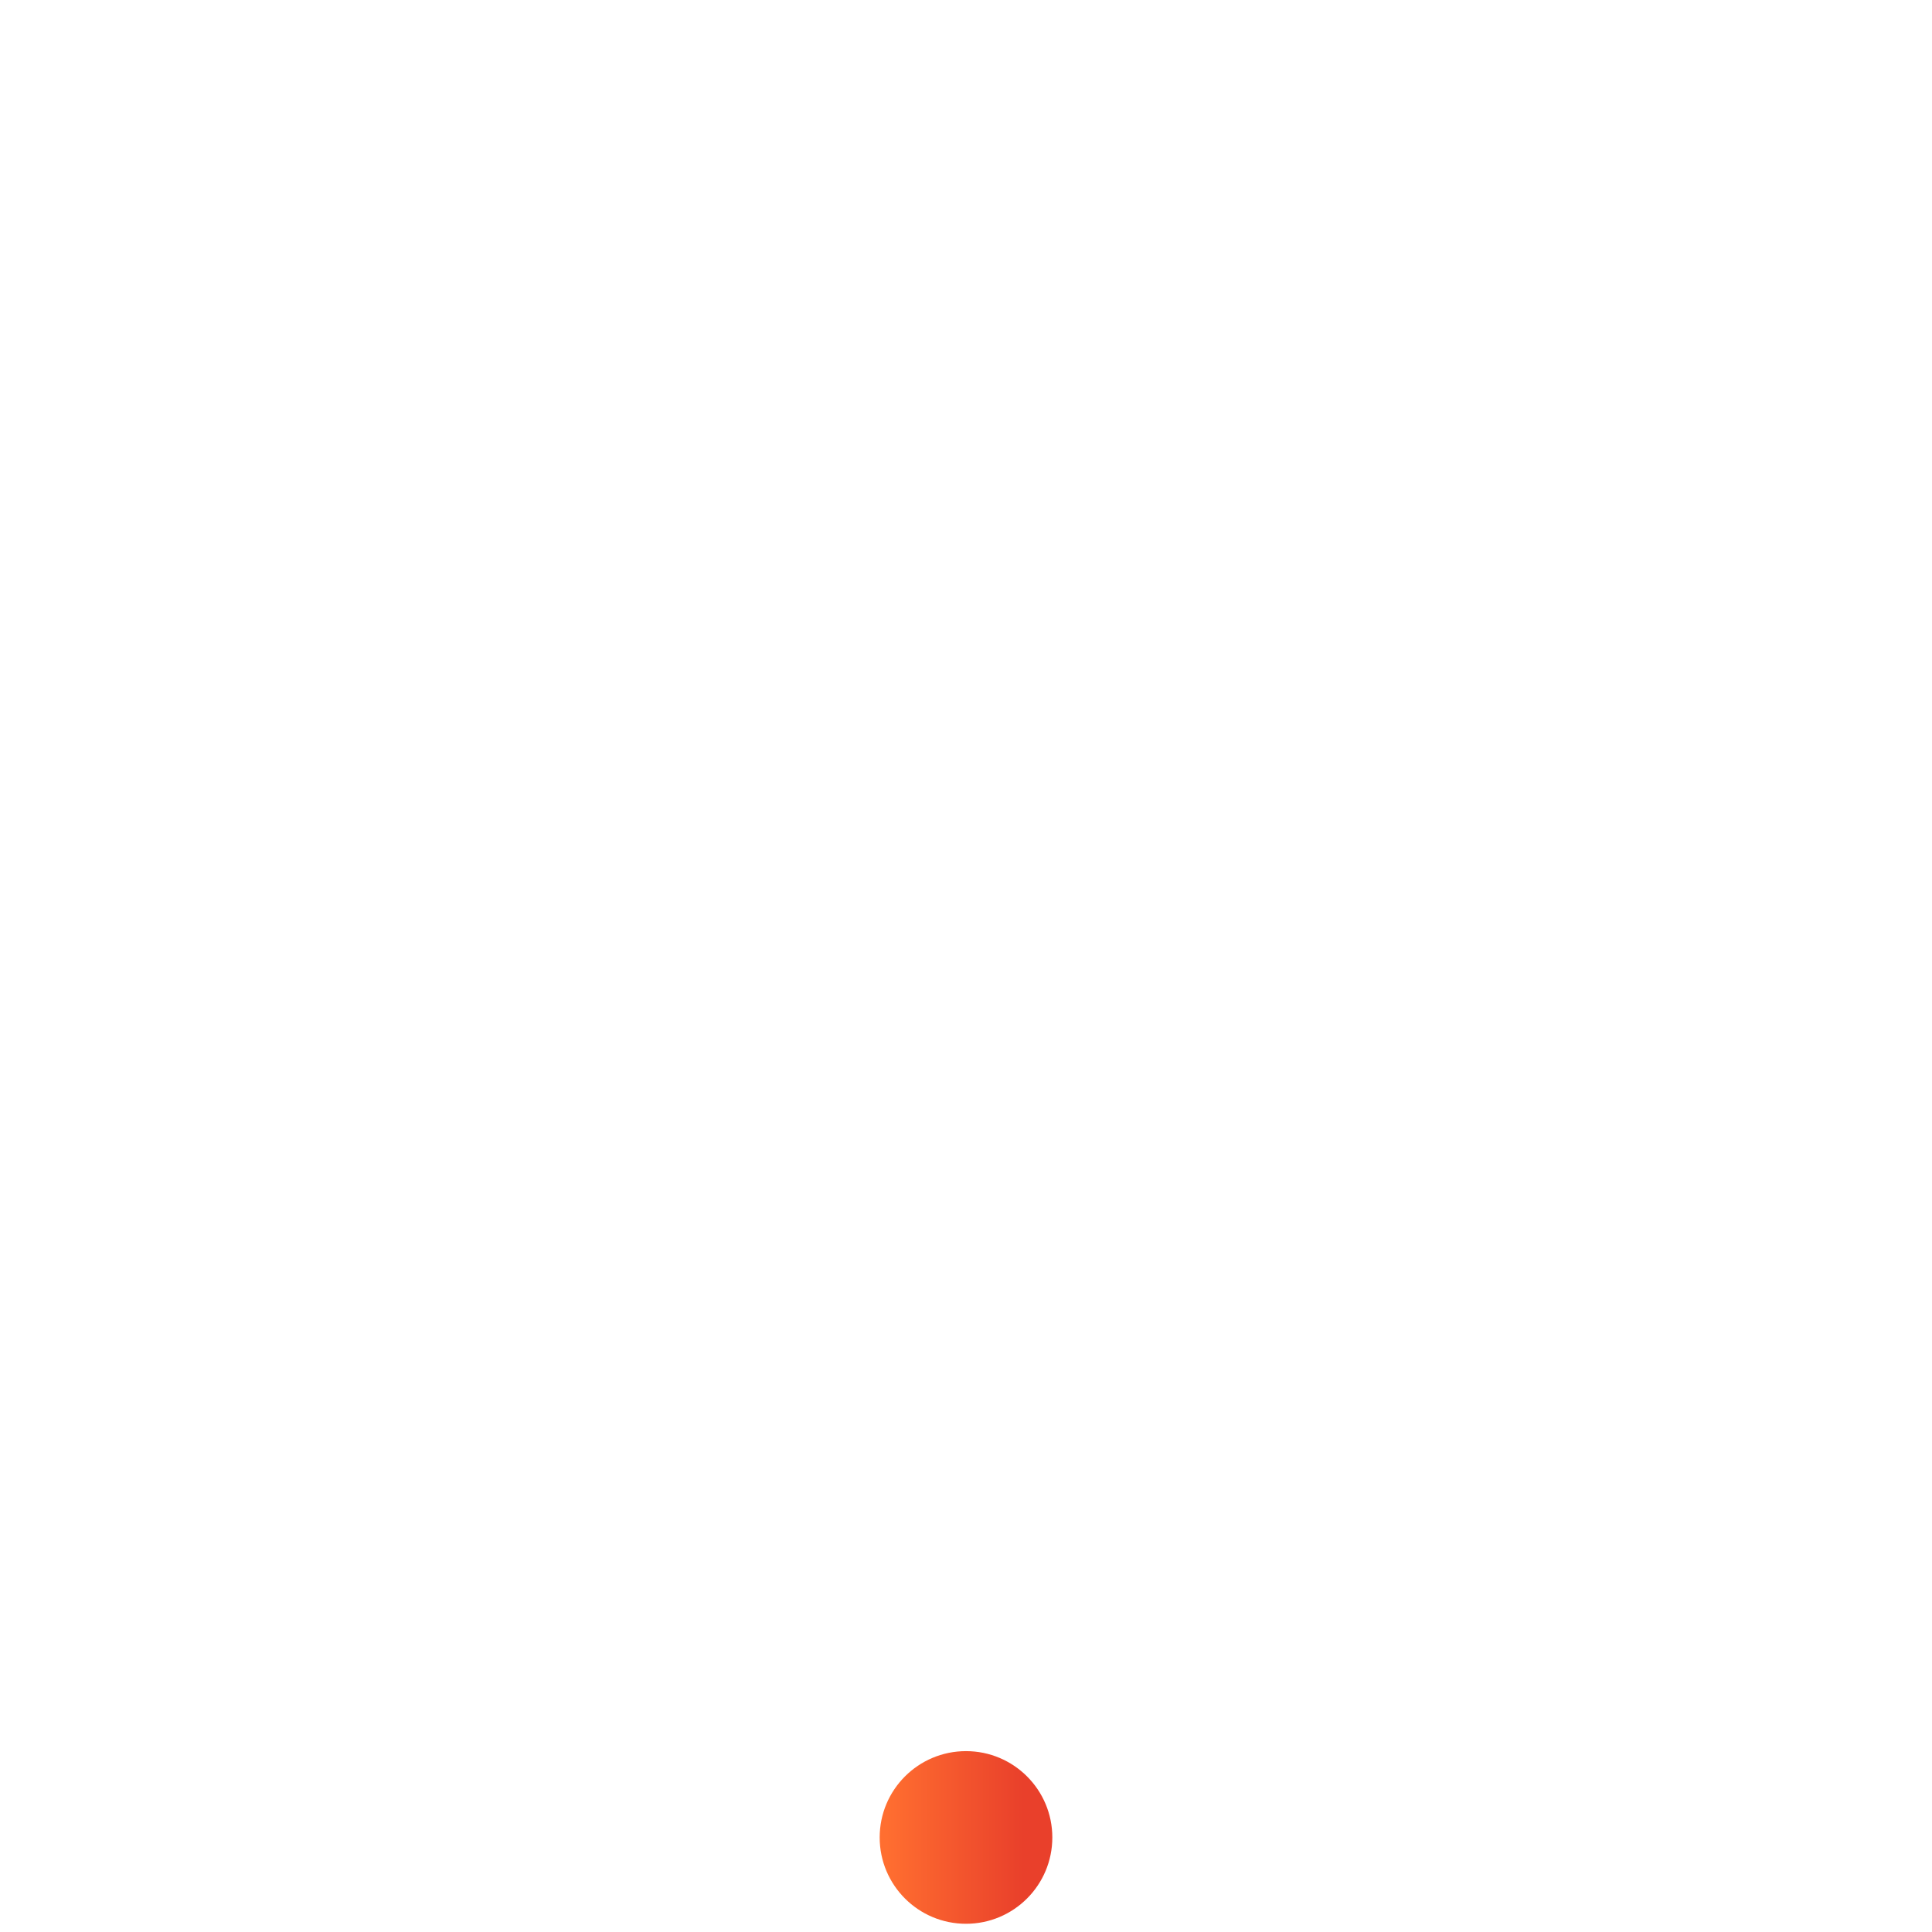
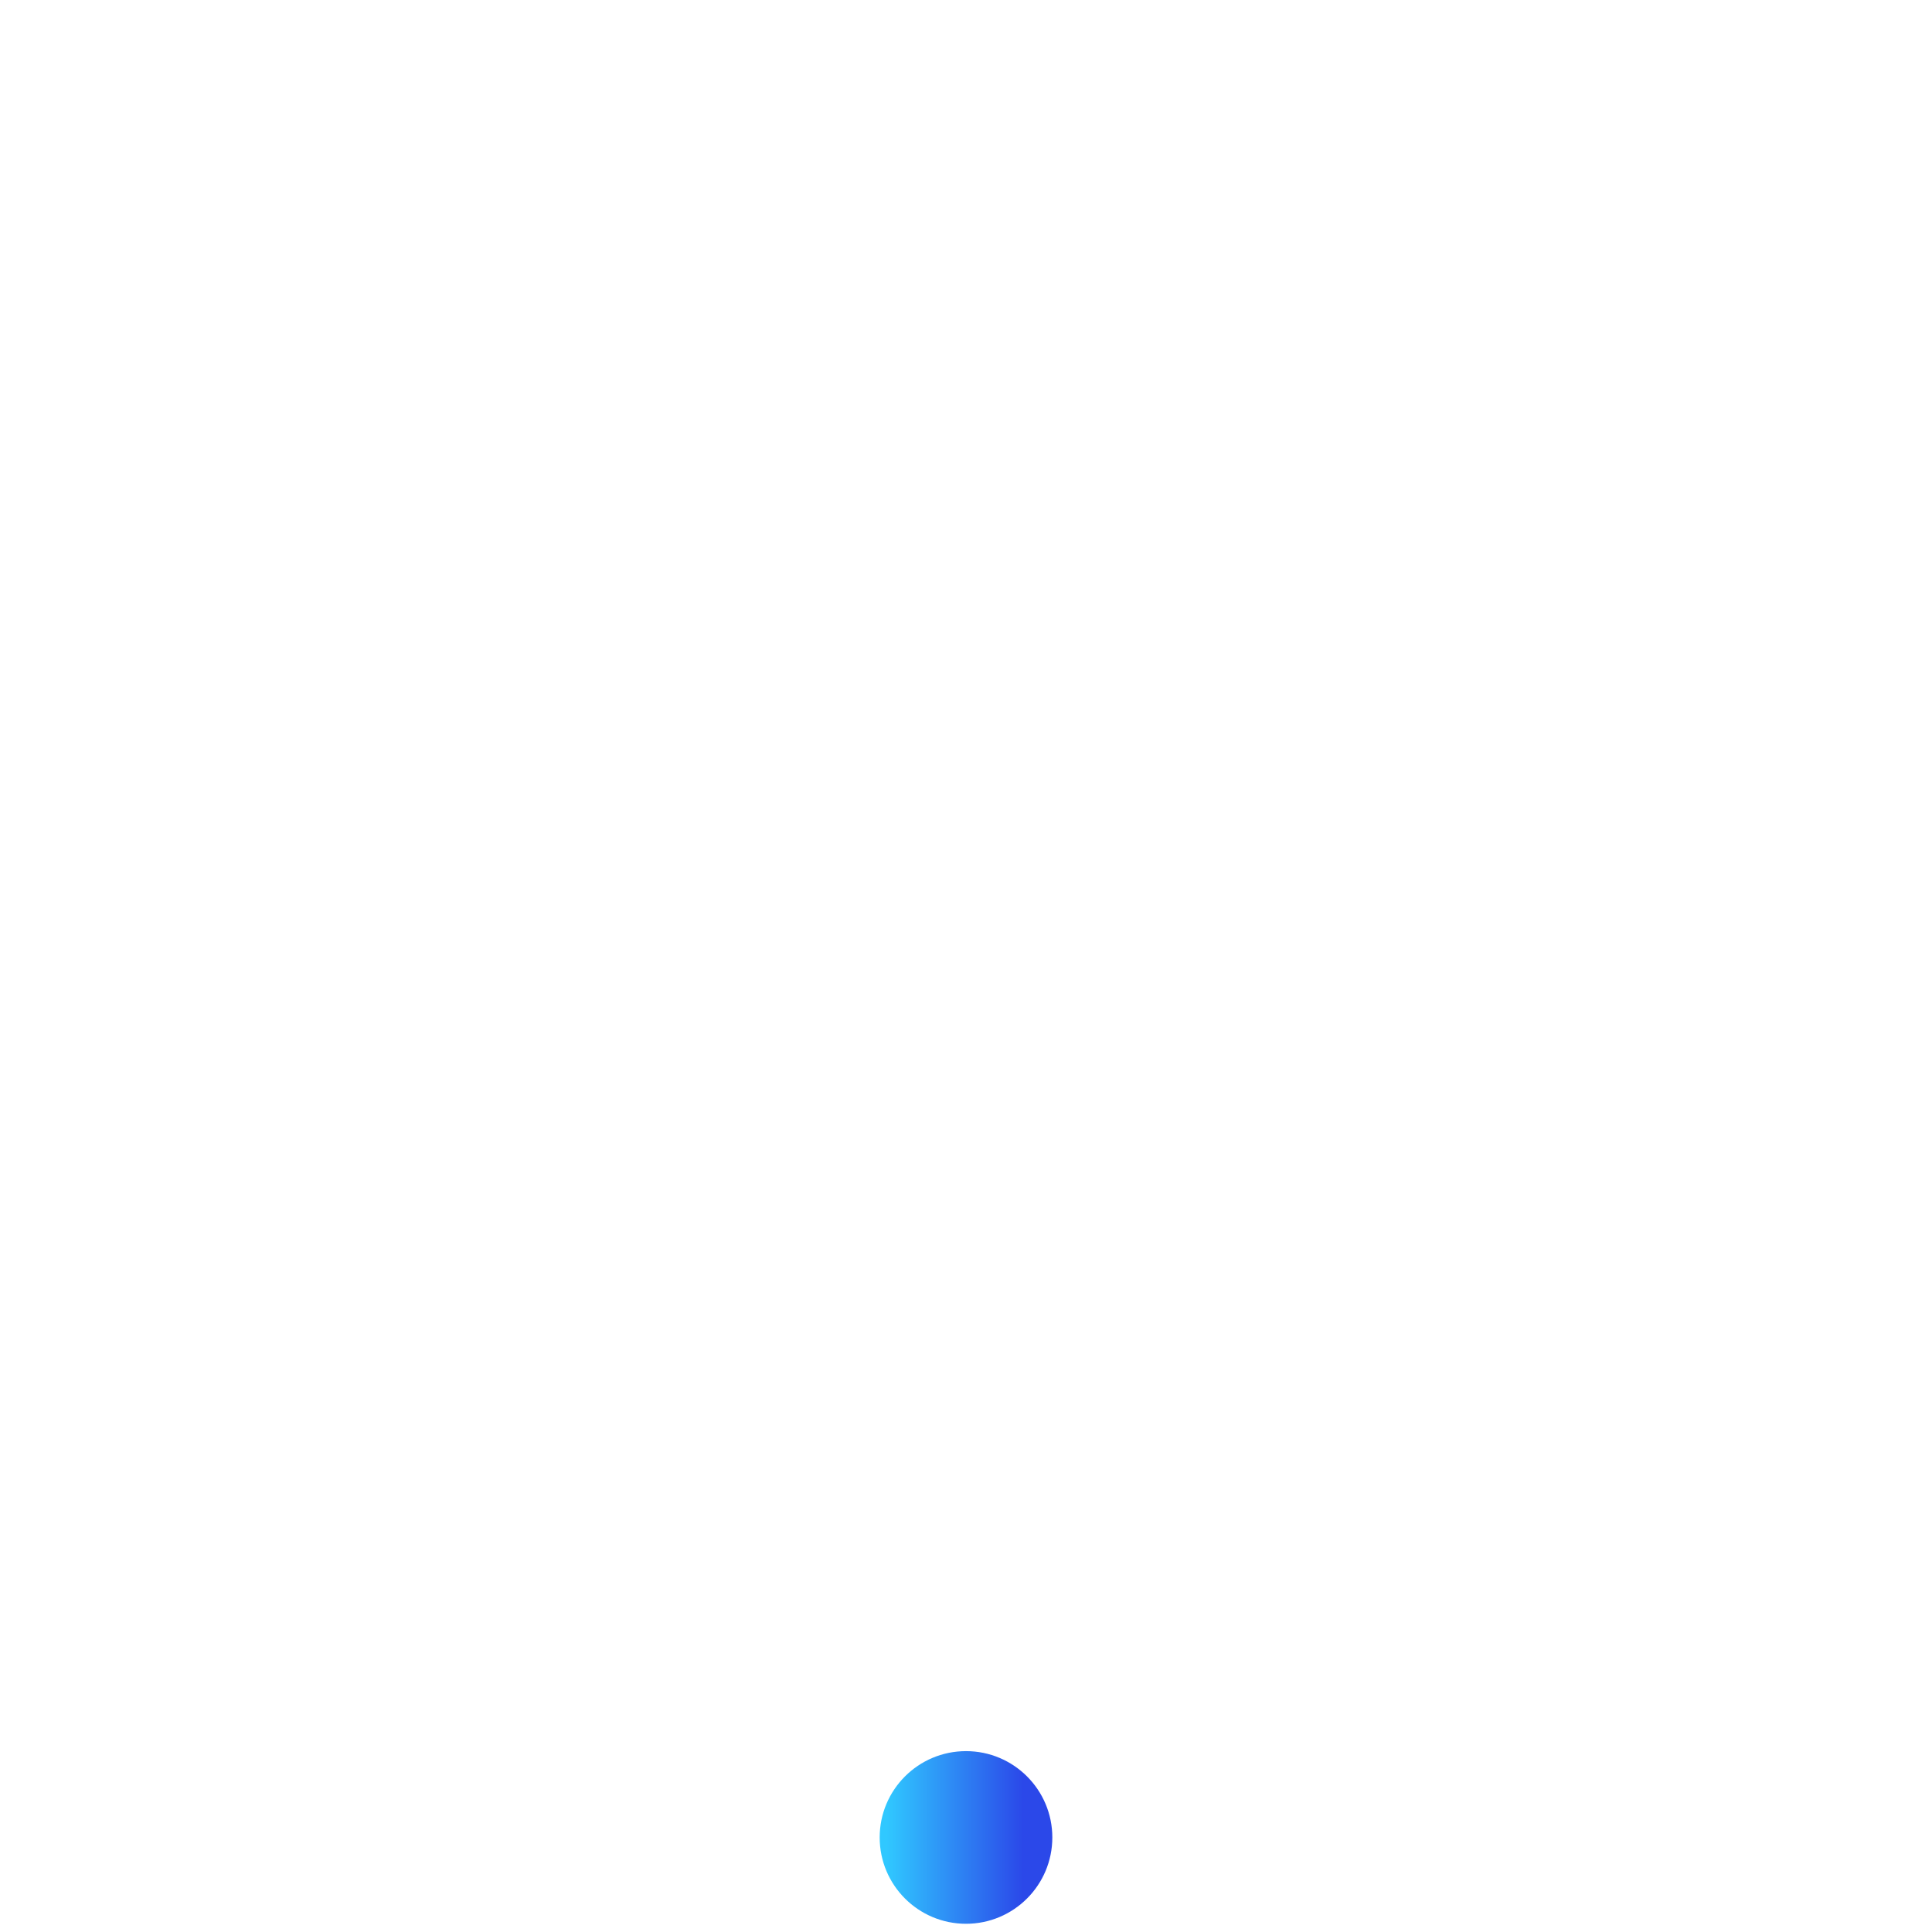
<svg xmlns="http://www.w3.org/2000/svg" width="470" height="470" viewBox="0 0 470 470" fill="none">
  <circle cx="235" cy="447" r="21" fill="url(#paint0_linear_2242_189)" />
  <defs>
    <linearGradient id="paint0_linear_2242_189" x1="206.311" y1="446.788" x2="268.886" y2="446.788" gradientUnits="userSpaceOnUse">
-       <stop offset="0.15" stop-color="#FF6E30" />
-       <stop offset="0.681" stop-color="#E9402B" />
+       <stop offset="0.15" stop-color="#30c8ff" />
+       <stop offset="0.681" stop-color="#2b48e9" />
    </linearGradient>
  </defs>
</svg>
